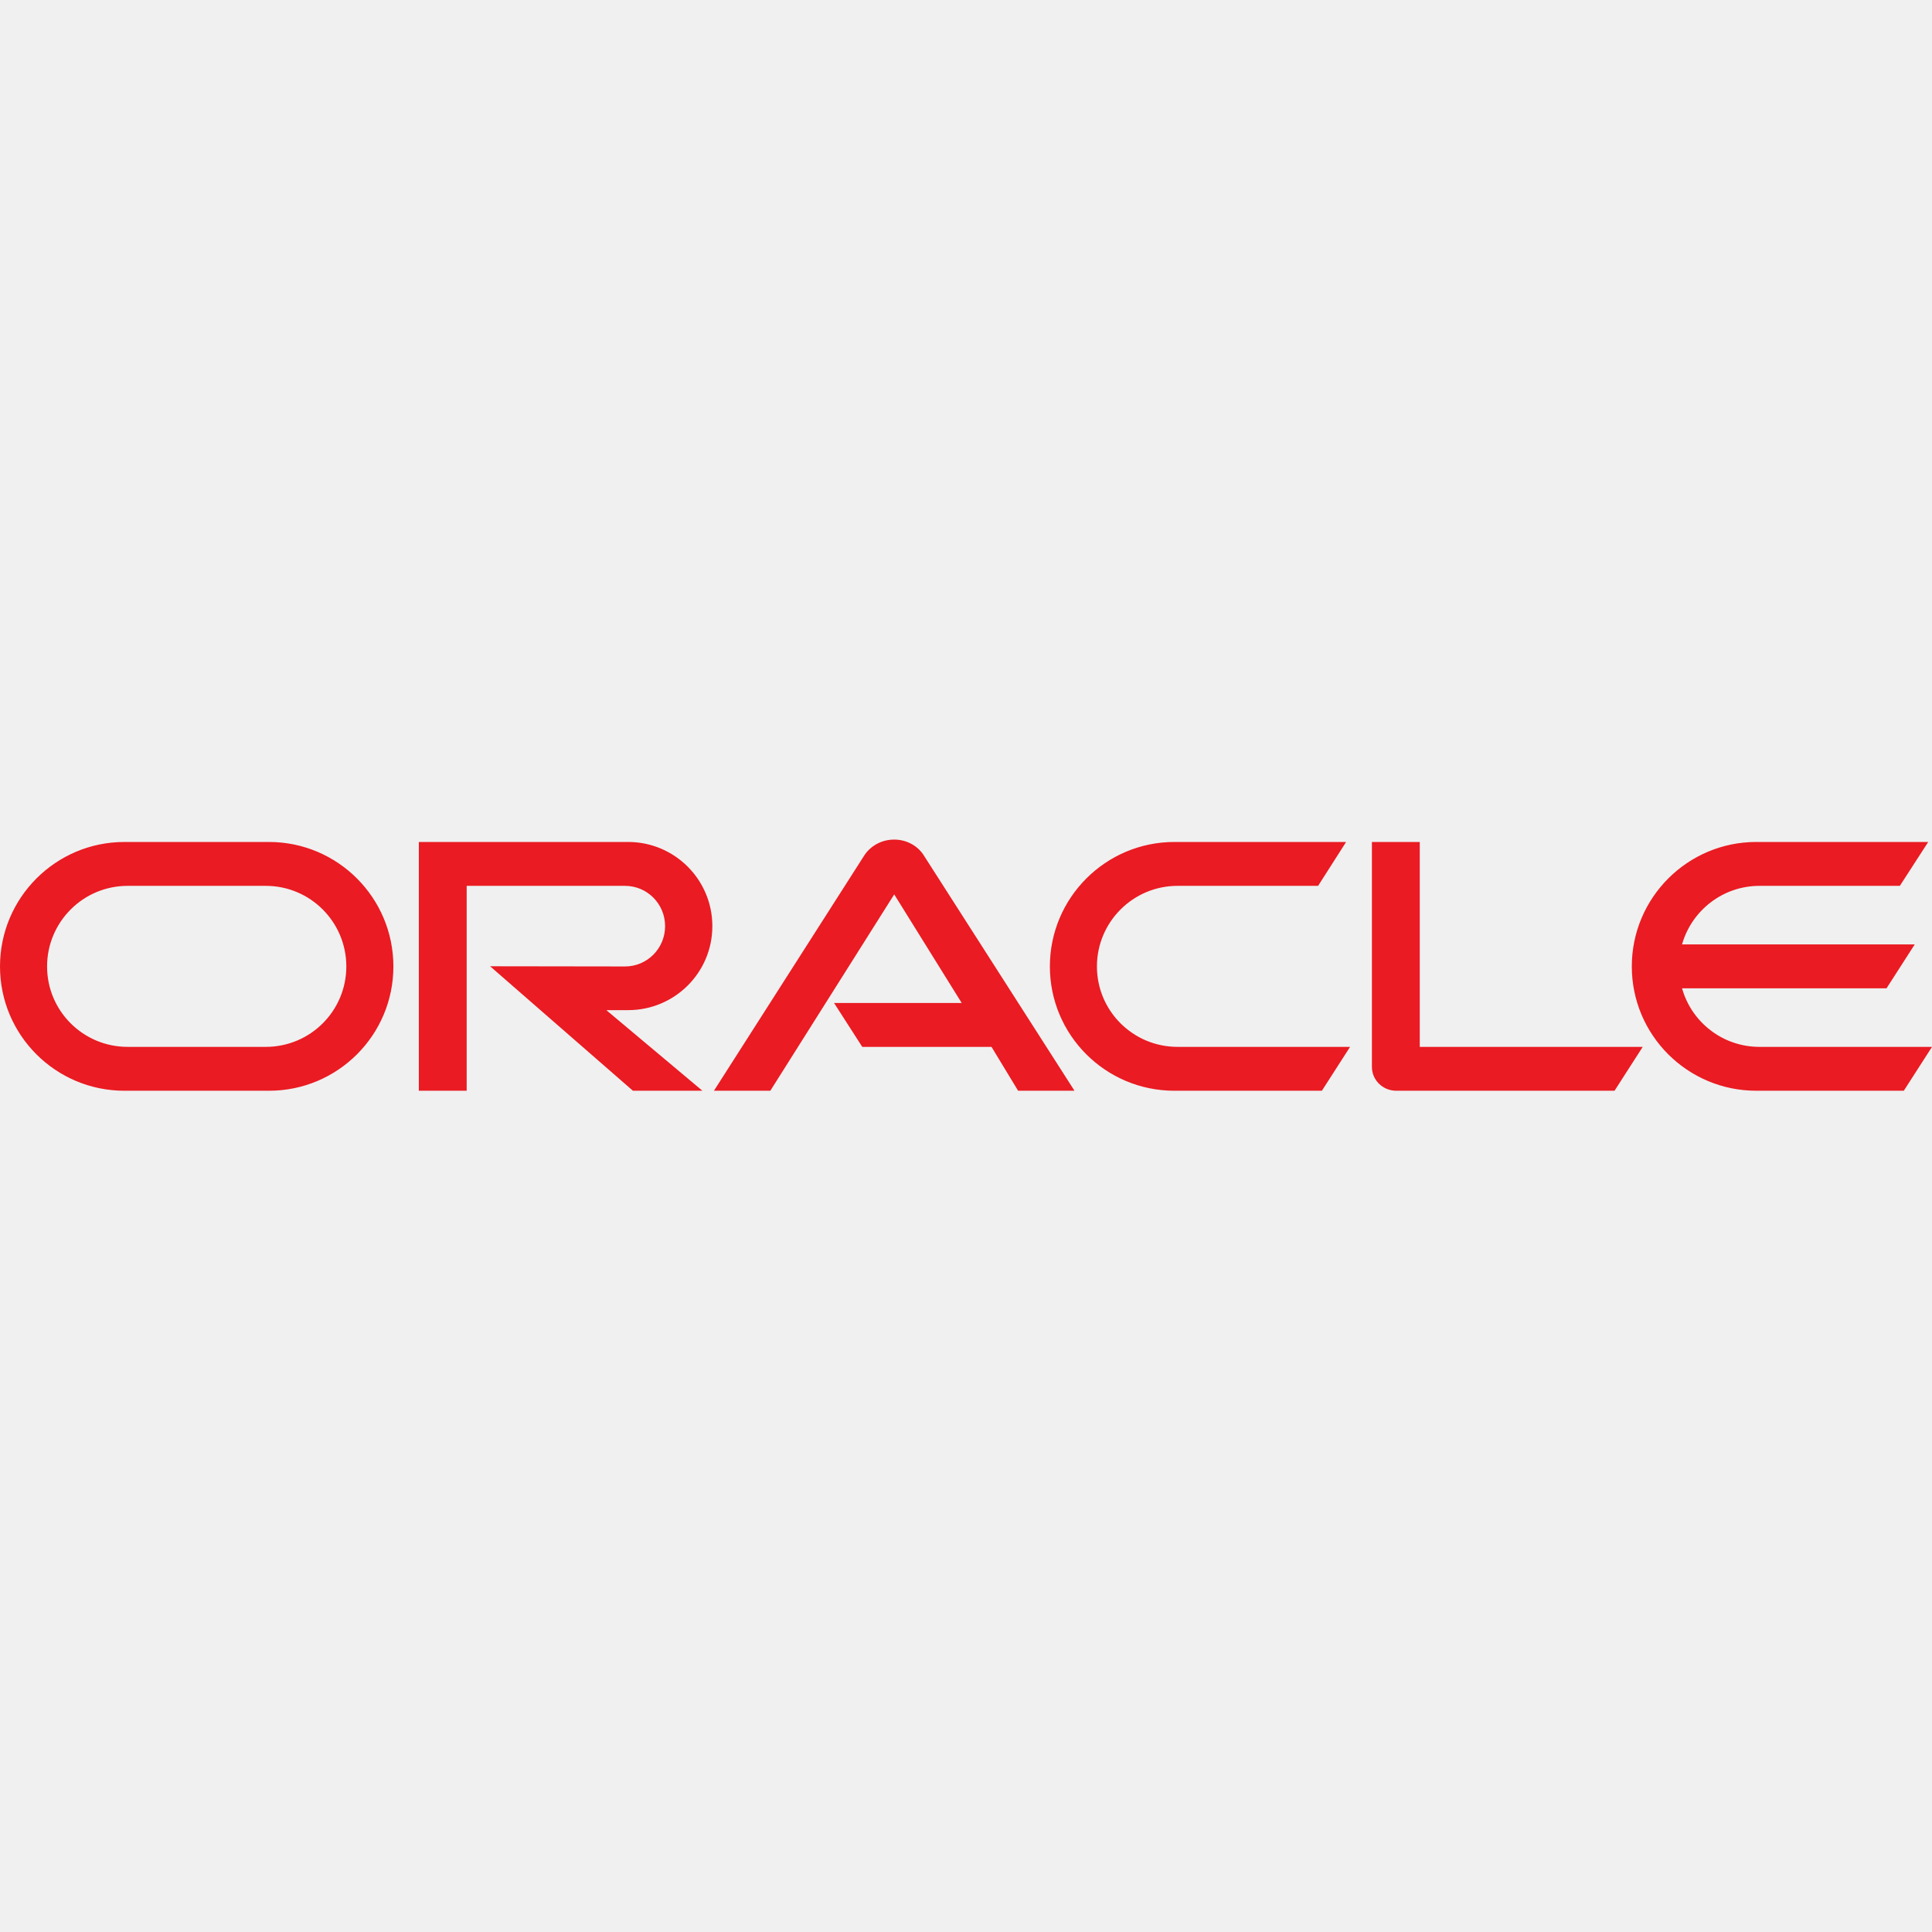
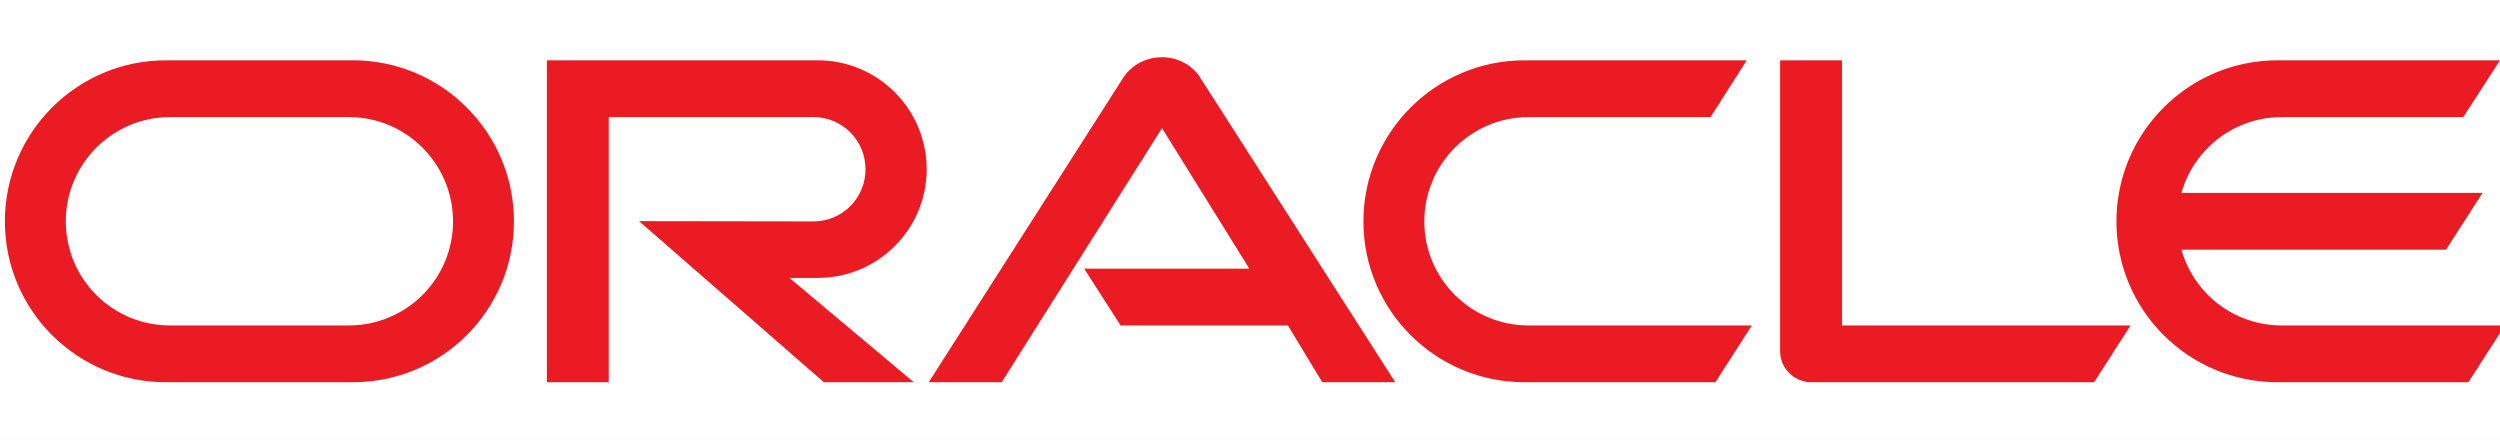
- <svg xmlns="http://www.w3.org/2000/svg" width="800px" height="800px" viewBox="0 -222.5 512 512" preserveAspectRatio="xMidYMid">
-   <path d="M221.034 43.303h33.832l-17.889-28.781-32.833 52.037h-14.942l39.935-62.508c1.736-2.525 4.63-4.051 7.84-4.051 3.104 0 5.998 1.473 7.682 3.946l40.093 62.613H269.81l-7.05-11.628h-34.253l-7.472-11.628zM376.251 54.93V.631h-12.68v59.614c0 1.631.631 3.21 1.841 4.42s2.841 1.894 4.63 1.894h57.825l7.472-11.628H376.25zm-209.78-9.734c12.313 0 22.31-9.944 22.31-22.256 0-12.313-9.997-22.31-22.31-22.31h-55.473V66.56h12.676v-54.3h41.956c5.893 0 10.628 4.789 10.628 10.682 0 5.892-4.735 10.68-10.628 10.68l-35.747-.052 37.851 32.99h18.416l-25.466-21.362h5.788zM32.97 66.559C14.77 66.56 0 51.827 0 33.622 0 15.416 14.77.632 32.97.632h38.32c18.204 0 32.963 14.784 32.963 32.99 0 18.205-14.759 32.937-32.964 32.937H32.97zm37.468-11.628c11.791 0 21.341-9.524 21.341-21.31 0-11.785-9.55-21.361-21.341-21.361h-36.62c-11.787 0-21.342 9.576-21.342 21.362 0 11.785 9.555 21.309 21.341 21.309h36.62zm240.78 11.628c-18.204 0-32.99-14.732-32.99-32.937 0-18.206 14.786-32.99 32.99-32.99h45.514l-7.42 11.628H312.06c-11.786 0-21.362 9.576-21.362 21.362 0 11.785 9.576 21.309 21.362 21.309h45.723l-7.472 11.628h-39.093zm155.06-11.628c-9.734 0-17.995-6.524-20.52-15.522h54.194l7.471-11.628h-61.665c2.525-8.945 10.786-15.521 20.52-15.521h37.2L511 .63h-45.565c-18.205 0-32.99 14.785-32.99 32.99 0 18.206 14.785 32.938 32.99 32.938h39.094L512 54.931h-45.723z" fill="#EA1B22" />
+ <svg xmlns="http://www.w3.org/2000/svg" version="1.1" viewBox="0 -222.5 512 90" width="512" height="90">
+   <defs />
+   <g id="Canvas_1" fill="none" stroke-dasharray="none" fill-opacity="1" stroke-opacity="1" stroke="none">
+     <rect fill="white" x="0" y="-222.5" width="512" height="90" />
+     <g id="Canvas_1_Layer_1">
+       <g id="Graphic_2">
+         <path d="M 222.034 -167.477 L 255.866 -167.477 L 237.977 -196.258 L 205.144 -144.221 L 190.202 -144.221 L 230.137 -206.729 C 231.873 -209.254 234.767 -210.78 237.977 -210.78 C 241.081 -210.78 243.975 -209.307 245.659 -206.834 L 285.752 -144.221 L 270.81 -144.221 L 263.76 -155.849 L 229.507 -155.849 L 222.035 -167.477 Z M 377.251 -155.85 L 377.251 -210.149 L 364.571 -210.149 L 364.571 -150.535 C 364.571 -148.904 365.202 -147.325 366.412 -146.115 C 367.622 -144.905 369.253 -144.221 371.042 -144.221 L 428.867 -144.221 L 436.339 -155.849 L 377.25 -155.849 Z M 167.471 -165.584 C 179.784 -165.584 189.781 -175.528 189.781 -187.84 C 189.781 -200.153 179.784 -210.15 167.471 -210.15 L 111.998 -210.15 L 111.998 -144.22 L 124.674 -144.22 L 124.674 -198.52 L 166.63 -198.52 C 172.523 -198.52 177.258 -193.731 177.258 -187.838 C 177.258 -181.946 172.523 -177.158 166.63 -177.158 L 130.883 -177.21 L 168.734 -144.22 L 187.15 -144.22 L 161.684 -165.582 L 167.472 -165.582 Z M 33.97 -144.221 C 15.77 -144.22 1 -158.953 1 -177.158 C 1 -195.364 15.77 -210.148 33.97 -210.148 L 72.29 -210.148 C 90.494 -210.148 105.253 -195.364 105.253 -177.158 C 105.253 -158.953 90.494 -144.221 72.289 -144.221 Z M 71.438 -155.849 C 83.229 -155.849 92.779 -165.373 92.779 -177.159 C 92.779 -188.944 83.229 -198.52 71.438 -198.52 L 34.818 -198.52 C 23.031 -198.52 13.476 -188.944 13.476 -177.158 C 13.476 -165.373 23.031 -155.849 34.817 -155.849 L 71.437 -155.849 Z M 312.218 -144.221 C 294.014 -144.221 279.228 -158.953 279.228 -177.158 C 279.228 -195.364 294.014 -210.148 312.218 -210.148 L 357.732 -210.148 L 350.312 -198.52 L 313.06 -198.52 C 301.274 -198.52 291.698 -188.944 291.698 -177.158 C 291.698 -165.373 301.274 -155.849 313.06 -155.849 L 358.783 -155.849 L 351.311 -144.221 Z M 467.278 -155.849 C 457.544 -155.849 449.283 -162.373 446.758 -171.371 L 500.952 -171.371 L 508.423 -182.999 L 446.758 -182.999 C 449.283 -191.944 457.544 -198.52 467.278 -198.52 L 504.478 -198.52 L 512 -210.15 L 466.435 -210.15 C 448.23 -210.15 433.445 -195.365 433.445 -177.16 C 433.445 -158.954 448.23 -144.222 466.435 -144.222 L 505.529 -144.222 L 513 -155.849 L 467.277 -155.849 Z" fill="#ea1b22" />
+       </g>
+     </g>
+   </g>
</svg>
